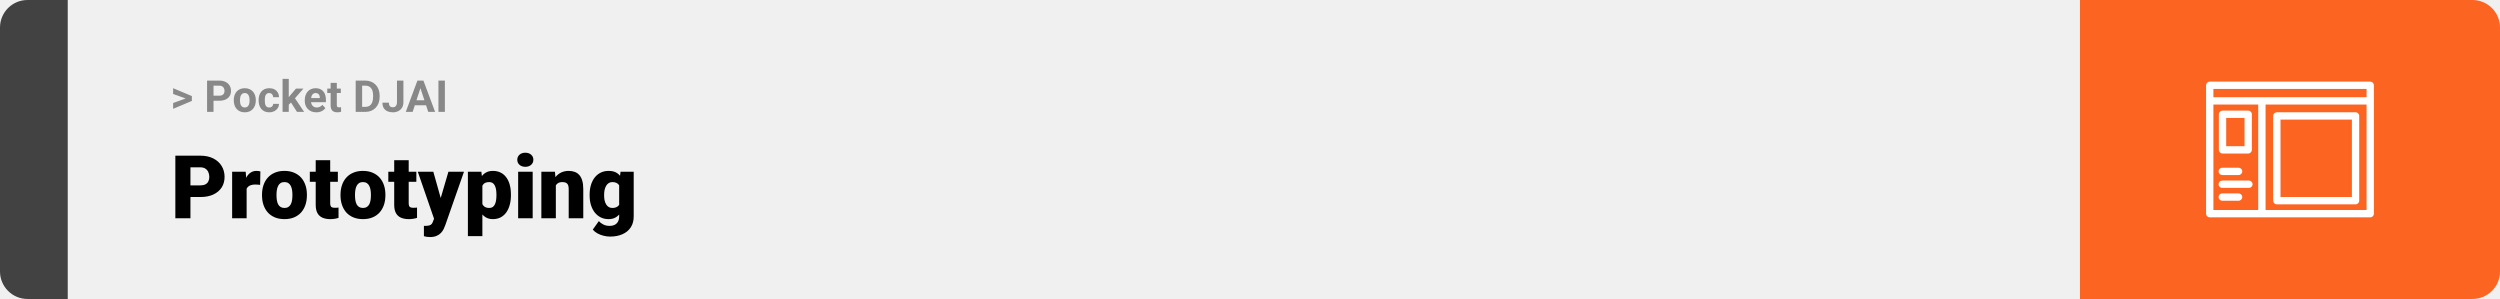
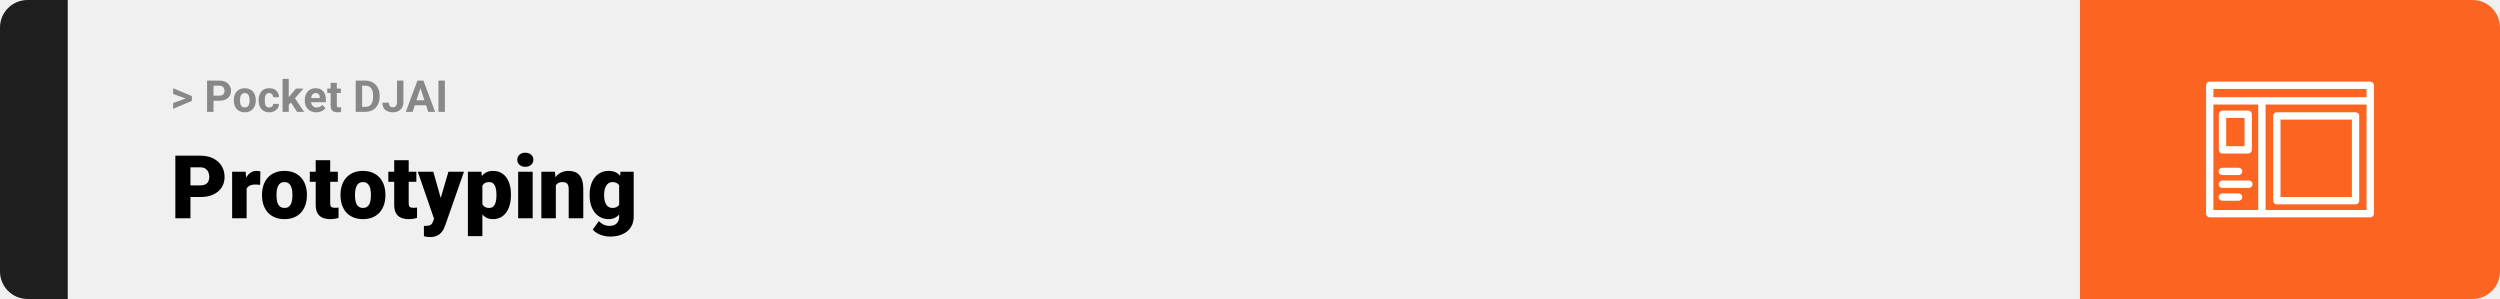
<svg xmlns="http://www.w3.org/2000/svg" width="1363" height="163" viewBox="0 0 1363 163" fill="none">
-   <path d="M0 15C0 6.716 6.716 0 15 0H37V163H15C6.716 163 0 156.284 0 148V15Z" fill="#424242" />
+   <path d="M0 15C0 6.716 6.716 0 15 0H37V163H15C6.716 163 0 156.284 0 148V15Z" fill="#1E1E1E" />
  <rect width="1097" height="163" transform="translate(37)" fill="#F0F0F0" />
  <path d="M101.906 53.922L94.394 51.238V48.086L104.602 52.375V54.637L101.906 53.922ZM94.394 56.172L101.918 53.43L104.602 52.785V55.035L94.394 59.324V56.172ZM119.543 54.918H115.195V52.176H119.543C120.215 52.176 120.762 52.066 121.184 51.848C121.605 51.621 121.914 51.309 122.109 50.91C122.305 50.512 122.402 50.062 122.402 49.562C122.402 49.055 122.305 48.582 122.109 48.145C121.914 47.707 121.605 47.355 121.184 47.09C120.762 46.824 120.215 46.691 119.543 46.691H116.414V61H112.898V43.938H119.543C120.879 43.938 122.023 44.18 122.977 44.664C123.938 45.141 124.672 45.801 125.18 46.645C125.688 47.488 125.941 48.453 125.941 49.539C125.941 50.641 125.688 51.594 125.18 52.398C124.672 53.203 123.938 53.824 122.977 54.262C122.023 54.699 120.879 54.918 119.543 54.918ZM127.453 54.789V54.543C127.453 53.613 127.586 52.758 127.852 51.977C128.117 51.188 128.504 50.504 129.012 49.926C129.52 49.348 130.145 48.898 130.887 48.578C131.629 48.25 132.48 48.086 133.441 48.086C134.402 48.086 135.258 48.25 136.008 48.578C136.758 48.898 137.387 49.348 137.895 49.926C138.41 50.504 138.801 51.188 139.066 51.977C139.332 52.758 139.465 53.613 139.465 54.543V54.789C139.465 55.711 139.332 56.566 139.066 57.355C138.801 58.137 138.41 58.82 137.895 59.406C137.387 59.984 136.762 60.434 136.02 60.754C135.277 61.074 134.426 61.234 133.465 61.234C132.504 61.234 131.648 61.074 130.898 60.754C130.156 60.434 129.527 59.984 129.012 59.406C128.504 58.82 128.117 58.137 127.852 57.355C127.586 56.566 127.453 55.711 127.453 54.789ZM130.828 54.543V54.789C130.828 55.32 130.875 55.816 130.969 56.277C131.062 56.738 131.211 57.145 131.414 57.496C131.625 57.84 131.898 58.109 132.234 58.305C132.57 58.5 132.98 58.598 133.465 58.598C133.934 58.598 134.336 58.5 134.672 58.305C135.008 58.109 135.277 57.84 135.48 57.496C135.684 57.145 135.832 56.738 135.926 56.277C136.027 55.816 136.078 55.32 136.078 54.789V54.543C136.078 54.027 136.027 53.543 135.926 53.09C135.832 52.629 135.68 52.223 135.469 51.871C135.266 51.512 134.996 51.23 134.66 51.027C134.324 50.824 133.918 50.723 133.441 50.723C132.965 50.723 132.559 50.824 132.223 51.027C131.895 51.23 131.625 51.512 131.414 51.871C131.211 52.223 131.062 52.629 130.969 53.09C130.875 53.543 130.828 54.027 130.828 54.543ZM146.777 58.598C147.191 58.598 147.559 58.52 147.879 58.363C148.199 58.199 148.449 57.973 148.629 57.684C148.816 57.387 148.914 57.039 148.922 56.641H152.098C152.09 57.531 151.852 58.324 151.383 59.02C150.914 59.707 150.285 60.25 149.496 60.648C148.707 61.039 147.824 61.234 146.848 61.234C145.863 61.234 145.004 61.07 144.27 60.742C143.543 60.414 142.938 59.961 142.453 59.383C141.969 58.797 141.605 58.117 141.363 57.344C141.121 56.562 141 55.727 141 54.836V54.496C141 53.598 141.121 52.762 141.363 51.988C141.605 51.207 141.969 50.527 142.453 49.949C142.938 49.363 143.543 48.906 144.27 48.578C144.996 48.25 145.848 48.086 146.824 48.086C147.863 48.086 148.773 48.285 149.555 48.684C150.344 49.082 150.961 49.652 151.406 50.395C151.859 51.129 152.09 52 152.098 53.008H148.922C148.914 52.586 148.824 52.203 148.652 51.859C148.488 51.516 148.246 51.242 147.926 51.039C147.613 50.828 147.227 50.723 146.766 50.723C146.273 50.723 145.871 50.828 145.559 51.039C145.246 51.242 145.004 51.523 144.832 51.883C144.66 52.234 144.539 52.637 144.469 53.09C144.406 53.535 144.375 54.004 144.375 54.496V54.836C144.375 55.328 144.406 55.801 144.469 56.254C144.531 56.707 144.648 57.109 144.82 57.461C145 57.812 145.246 58.09 145.559 58.293C145.871 58.496 146.277 58.598 146.777 58.598ZM157.43 42.988V61H154.055V42.988H157.43ZM165.422 48.32L159.914 54.602L156.961 57.59L155.73 55.152L158.074 52.176L161.367 48.32H165.422ZM161.918 61L158.168 55.141L160.5 53.102L165.809 61H161.918ZM172.477 61.234C171.492 61.234 170.609 61.078 169.828 60.766C169.047 60.445 168.383 60.004 167.836 59.441C167.297 58.879 166.883 58.227 166.594 57.484C166.305 56.734 166.16 55.938 166.16 55.094V54.625C166.16 53.664 166.297 52.785 166.57 51.988C166.844 51.191 167.234 50.5 167.742 49.914C168.258 49.328 168.883 48.879 169.617 48.566C170.352 48.246 171.18 48.086 172.102 48.086C173 48.086 173.797 48.234 174.492 48.531C175.188 48.828 175.77 49.25 176.238 49.797C176.715 50.344 177.074 51 177.316 51.766C177.559 52.523 177.68 53.367 177.68 54.297V55.703H167.602V53.453H174.363V53.195C174.363 52.727 174.277 52.309 174.105 51.941C173.941 51.566 173.691 51.27 173.355 51.051C173.02 50.832 172.59 50.723 172.066 50.723C171.621 50.723 171.238 50.82 170.918 51.016C170.598 51.211 170.336 51.484 170.133 51.836C169.938 52.188 169.789 52.602 169.688 53.078C169.594 53.547 169.547 54.062 169.547 54.625V55.094C169.547 55.602 169.617 56.07 169.758 56.5C169.906 56.93 170.113 57.301 170.379 57.613C170.652 57.926 170.98 58.168 171.363 58.34C171.754 58.512 172.195 58.598 172.688 58.598C173.297 58.598 173.863 58.48 174.387 58.246C174.918 58.004 175.375 57.641 175.758 57.156L177.398 58.938C177.133 59.32 176.77 59.688 176.309 60.039C175.855 60.391 175.309 60.68 174.668 60.906C174.027 61.125 173.297 61.234 172.477 61.234ZM185.812 48.32V50.711H178.43V48.32H185.812ZM180.258 45.191H183.633V57.18C183.633 57.547 183.68 57.828 183.773 58.023C183.875 58.219 184.023 58.355 184.219 58.434C184.414 58.504 184.66 58.539 184.957 58.539C185.168 58.539 185.355 58.531 185.52 58.516C185.691 58.492 185.836 58.469 185.953 58.445L185.965 60.93C185.676 61.023 185.363 61.098 185.027 61.152C184.691 61.207 184.32 61.234 183.914 61.234C183.172 61.234 182.523 61.113 181.969 60.871C181.422 60.621 181 60.223 180.703 59.676C180.406 59.129 180.258 58.41 180.258 57.52V45.191ZM199.16 61H195.445L195.469 58.258H199.16C200.082 58.258 200.859 58.051 201.492 57.637C202.125 57.215 202.602 56.602 202.922 55.797C203.25 54.992 203.414 54.02 203.414 52.879V52.047C203.414 51.172 203.32 50.402 203.133 49.738C202.953 49.074 202.684 48.516 202.324 48.062C201.965 47.609 201.523 47.27 201 47.043C200.477 46.809 199.875 46.691 199.195 46.691H195.375V43.938H199.195C200.336 43.938 201.379 44.133 202.324 44.523C203.277 44.906 204.102 45.457 204.797 46.176C205.492 46.895 206.027 47.754 206.402 48.754C206.785 49.746 206.977 50.852 206.977 52.07V52.879C206.977 54.09 206.785 55.195 206.402 56.195C206.027 57.195 205.492 58.055 204.797 58.773C204.109 59.484 203.285 60.035 202.324 60.426C201.371 60.809 200.316 61 199.16 61ZM197.438 43.938V61H193.922V43.938H197.438ZM216.434 55.762V43.938H219.938V55.762C219.938 56.902 219.688 57.883 219.188 58.703C218.688 59.516 218.004 60.141 217.137 60.578C216.277 61.016 215.309 61.234 214.23 61.234C213.113 61.234 212.125 61.047 211.266 60.672C210.406 60.297 209.73 59.723 209.238 58.949C208.746 58.168 208.5 57.18 208.5 55.984H212.027C212.027 56.609 212.113 57.105 212.285 57.473C212.465 57.84 212.719 58.102 213.047 58.258C213.375 58.414 213.77 58.492 214.23 58.492C214.676 58.492 215.062 58.387 215.391 58.176C215.719 57.965 215.973 57.656 216.152 57.25C216.34 56.844 216.434 56.348 216.434 55.762ZM229.617 46.855L224.977 61H221.238L227.578 43.938H229.957L229.617 46.855ZM233.473 61L228.82 46.855L228.445 43.938H230.848L237.223 61H233.473ZM233.262 54.648V57.402H224.25V54.648H233.262ZM242.543 43.938V61H239.039V43.938H242.543Z" fill="#888888" />
  <path d="M109.219 107.422H100.734V101.07H109.219C110.375 101.07 111.312 100.875 112.031 100.484C112.75 100.094 113.273 99.555 113.602 98.867C113.945 98.164 114.117 97.375 114.117 96.5C114.117 95.562 113.945 94.695 113.602 93.898C113.273 93.102 112.75 92.461 112.031 91.977C111.312 91.477 110.375 91.227 109.219 91.227H103.828V119H95.602V84.875H109.219C111.953 84.875 114.305 85.375 116.273 86.375C118.258 87.375 119.781 88.75 120.844 90.5C121.906 92.234 122.438 94.219 122.438 96.453C122.438 98.656 121.906 100.578 120.844 102.219C119.781 103.859 118.258 105.141 116.273 106.062C114.305 106.969 111.953 107.422 109.219 107.422ZM134.461 99.922V119H126.562V93.641H133.945L134.461 99.922ZM141.961 93.453L141.82 100.789C141.508 100.758 141.086 100.719 140.555 100.672C140.023 100.625 139.578 100.602 139.219 100.602C138.297 100.602 137.5 100.711 136.828 100.93C136.172 101.133 135.625 101.445 135.188 101.867C134.766 102.273 134.453 102.789 134.25 103.414C134.062 104.039 133.977 104.766 133.992 105.594L132.562 104.656C132.562 102.953 132.727 101.406 133.055 100.016C133.398 98.609 133.883 97.398 134.508 96.383C135.133 95.352 135.891 94.562 136.781 94.016C137.672 93.453 138.672 93.172 139.781 93.172C140.172 93.172 140.555 93.195 140.93 93.242C141.32 93.289 141.664 93.359 141.961 93.453ZM142.852 106.578V106.086C142.852 104.227 143.117 102.516 143.648 100.953C144.18 99.375 144.961 98.008 145.992 96.852C147.023 95.695 148.297 94.797 149.812 94.156C151.328 93.5 153.078 93.172 155.062 93.172C157.062 93.172 158.82 93.5 160.336 94.156C161.867 94.797 163.148 95.695 164.18 96.852C165.211 98.008 165.992 99.375 166.523 100.953C167.055 102.516 167.32 104.227 167.32 106.086V106.578C167.32 108.422 167.055 110.133 166.523 111.711C165.992 113.273 165.211 114.641 164.18 115.812C163.148 116.969 161.875 117.867 160.359 118.508C158.844 119.148 157.094 119.469 155.109 119.469C153.125 119.469 151.367 119.148 149.836 118.508C148.305 117.867 147.023 116.969 145.992 115.812C144.961 114.641 144.18 113.273 143.648 111.711C143.117 110.133 142.852 108.422 142.852 106.578ZM150.75 106.086V106.578C150.75 107.531 150.82 108.422 150.961 109.25C151.102 110.078 151.336 110.805 151.664 111.43C151.992 112.039 152.438 112.516 153 112.859C153.562 113.203 154.266 113.375 155.109 113.375C155.938 113.375 156.625 113.203 157.172 112.859C157.734 112.516 158.18 112.039 158.508 111.43C158.836 110.805 159.07 110.078 159.211 109.25C159.352 108.422 159.422 107.531 159.422 106.578V106.086C159.422 105.164 159.352 104.297 159.211 103.484C159.07 102.656 158.836 101.93 158.508 101.305C158.18 100.664 157.734 100.164 157.172 99.805C156.609 99.445 155.906 99.266 155.062 99.266C154.234 99.266 153.539 99.445 152.977 99.805C152.43 100.164 151.992 100.664 151.664 101.305C151.336 101.93 151.102 102.656 150.961 103.484C150.82 104.297 150.75 105.164 150.75 106.086ZM184.195 93.641V99.125H168.914V93.641H184.195ZM172.125 87.336H180.023V110.727C180.023 111.398 180.102 111.922 180.258 112.297C180.414 112.656 180.68 112.914 181.055 113.07C181.445 113.211 181.961 113.281 182.602 113.281C183.055 113.281 183.43 113.273 183.727 113.258C184.023 113.227 184.305 113.188 184.57 113.141V118.789C183.898 119.008 183.195 119.172 182.461 119.281C181.727 119.406 180.945 119.469 180.117 119.469C178.43 119.469 176.984 119.203 175.781 118.672C174.594 118.141 173.688 117.305 173.062 116.164C172.438 115.023 172.125 113.539 172.125 111.711V87.336ZM185.648 106.578V106.086C185.648 104.227 185.914 102.516 186.445 100.953C186.977 99.375 187.758 98.008 188.789 96.852C189.82 95.695 191.094 94.797 192.609 94.156C194.125 93.5 195.875 93.172 197.859 93.172C199.859 93.172 201.617 93.5 203.133 94.156C204.664 94.797 205.945 95.695 206.977 96.852C208.008 98.008 208.789 99.375 209.32 100.953C209.852 102.516 210.117 104.227 210.117 106.086V106.578C210.117 108.422 209.852 110.133 209.32 111.711C208.789 113.273 208.008 114.641 206.977 115.812C205.945 116.969 204.672 117.867 203.156 118.508C201.641 119.148 199.891 119.469 197.906 119.469C195.922 119.469 194.164 119.148 192.633 118.508C191.102 117.867 189.82 116.969 188.789 115.812C187.758 114.641 186.977 113.273 186.445 111.711C185.914 110.133 185.648 108.422 185.648 106.578ZM193.547 106.086V106.578C193.547 107.531 193.617 108.422 193.758 109.25C193.898 110.078 194.133 110.805 194.461 111.43C194.789 112.039 195.234 112.516 195.797 112.859C196.359 113.203 197.062 113.375 197.906 113.375C198.734 113.375 199.422 113.203 199.969 112.859C200.531 112.516 200.977 112.039 201.305 111.43C201.633 110.805 201.867 110.078 202.008 109.25C202.148 108.422 202.219 107.531 202.219 106.578V106.086C202.219 105.164 202.148 104.297 202.008 103.484C201.867 102.656 201.633 101.93 201.305 101.305C200.977 100.664 200.531 100.164 199.969 99.805C199.406 99.445 198.703 99.266 197.859 99.266C197.031 99.266 196.336 99.445 195.773 99.805C195.227 100.164 194.789 100.664 194.461 101.305C194.133 101.93 193.898 102.656 193.758 103.484C193.617 104.297 193.547 105.164 193.547 106.086ZM226.992 93.641V99.125H211.711V93.641H226.992ZM214.922 87.336H222.82V110.727C222.82 111.398 222.898 111.922 223.055 112.297C223.211 112.656 223.477 112.914 223.852 113.07C224.242 113.211 224.758 113.281 225.398 113.281C225.852 113.281 226.227 113.273 226.523 113.258C226.82 113.227 227.102 113.188 227.367 113.141V118.789C226.695 119.008 225.992 119.172 225.258 119.281C224.523 119.406 223.742 119.469 222.914 119.469C221.227 119.469 219.781 119.203 218.578 118.672C217.391 118.141 216.484 117.305 215.859 116.164C215.234 115.023 214.922 113.539 214.922 111.711V87.336ZM237.914 116.023L244.477 93.641H252.961L242.766 122.773C242.547 123.414 242.258 124.102 241.898 124.836C241.539 125.586 241.047 126.297 240.422 126.969C239.797 127.641 238.992 128.188 238.008 128.609C237.039 129.031 235.836 129.242 234.398 129.242C233.633 129.242 233.07 129.203 232.711 129.125C232.367 129.062 231.836 128.945 231.117 128.773V123.125C231.32 123.125 231.492 123.125 231.633 123.125C231.789 123.125 231.961 123.125 232.148 123.125C232.992 123.125 233.664 123.039 234.164 122.867C234.68 122.695 235.07 122.445 235.336 122.117C235.617 121.789 235.836 121.391 235.992 120.922L237.914 116.023ZM236.25 93.641L241.242 111.383L242.109 119.75H236.812L227.789 93.641H236.25ZM262.992 98.516V128.75H255.094V93.641H262.453L262.992 98.516ZM278.555 106.016V106.508C278.555 108.352 278.344 110.062 277.922 111.641C277.5 113.219 276.875 114.594 276.047 115.766C275.219 116.938 274.188 117.852 272.953 118.508C271.734 119.148 270.32 119.469 268.711 119.469C267.195 119.469 265.891 119.133 264.797 118.461C263.703 117.789 262.789 116.859 262.055 115.672C261.32 114.484 260.727 113.125 260.273 111.594C259.82 110.062 259.461 108.445 259.195 106.742V106.109C259.461 104.281 259.82 102.586 260.273 101.023C260.727 99.445 261.32 98.07 262.055 96.898C262.789 95.727 263.695 94.812 264.773 94.156C265.867 93.5 267.172 93.172 268.688 93.172C270.297 93.172 271.711 93.477 272.93 94.086C274.164 94.695 275.195 95.57 276.023 96.711C276.867 97.836 277.5 99.188 277.922 100.766C278.344 102.344 278.555 104.094 278.555 106.016ZM270.656 106.508V106.016C270.656 105.031 270.586 104.133 270.445 103.32C270.305 102.492 270.078 101.773 269.766 101.164C269.469 100.555 269.07 100.086 268.57 99.758C268.07 99.43 267.453 99.266 266.719 99.266C265.875 99.266 265.164 99.398 264.586 99.664C264.023 99.914 263.57 100.305 263.227 100.836C262.898 101.352 262.664 102 262.523 102.781C262.398 103.547 262.344 104.445 262.359 105.477V107.398C262.328 108.586 262.445 109.633 262.711 110.539C262.977 111.43 263.438 112.125 264.094 112.625C264.75 113.125 265.641 113.375 266.766 113.375C267.516 113.375 268.141 113.203 268.641 112.859C269.141 112.5 269.539 112.008 269.836 111.383C270.133 110.742 270.344 110.008 270.469 109.18C270.594 108.352 270.656 107.461 270.656 106.508ZM290.414 93.641V119H282.492V93.641H290.414ZM282.023 87.102C282.023 85.977 282.43 85.055 283.242 84.336C284.055 83.617 285.109 83.258 286.406 83.258C287.703 83.258 288.758 83.617 289.57 84.336C290.383 85.055 290.789 85.977 290.789 87.102C290.789 88.227 290.383 89.148 289.57 89.867C288.758 90.586 287.703 90.945 286.406 90.945C285.109 90.945 284.055 90.586 283.242 89.867C282.43 89.148 282.023 88.227 282.023 87.102ZM303.047 99.055V119H295.148V93.641H302.555L303.047 99.055ZM302.109 105.453L300.258 105.5C300.258 103.562 300.492 101.836 300.961 100.32C301.43 98.789 302.094 97.492 302.953 96.43C303.812 95.367 304.836 94.562 306.023 94.016C307.227 93.453 308.562 93.172 310.031 93.172C311.203 93.172 312.273 93.344 313.242 93.688C314.227 94.031 315.07 94.586 315.773 95.352C316.492 96.117 317.039 97.133 317.414 98.398C317.805 99.648 318 101.195 318 103.039V119H310.055V103.016C310.055 102 309.914 101.227 309.633 100.695C309.352 100.148 308.945 99.773 308.414 99.57C307.883 99.367 307.234 99.266 306.469 99.266C305.656 99.266 304.969 99.422 304.406 99.734C303.844 100.047 303.391 100.484 303.047 101.047C302.719 101.594 302.477 102.242 302.32 102.992C302.18 103.742 302.109 104.562 302.109 105.453ZM338.32 93.641H345.492V118.016C345.492 120.359 344.953 122.344 343.875 123.969C342.797 125.609 341.289 126.852 339.352 127.695C337.43 128.555 335.18 128.984 332.602 128.984C331.461 128.984 330.297 128.836 329.109 128.539C327.922 128.258 326.812 127.836 325.781 127.273C324.75 126.711 323.883 126.016 323.18 125.188L326.484 120.547C327.125 121.266 327.93 121.875 328.898 122.375C329.867 122.891 331.008 123.148 332.32 123.148C333.461 123.148 334.414 122.945 335.18 122.539C335.961 122.133 336.555 121.539 336.961 120.758C337.367 119.992 337.57 119.062 337.57 117.969V99.641L338.32 93.641ZM321.469 106.625V106.133C321.469 104.211 321.703 102.461 322.172 100.883C322.656 99.289 323.344 97.922 324.234 96.781C325.141 95.625 326.234 94.734 327.516 94.109C328.797 93.484 330.242 93.172 331.852 93.172C333.586 93.172 335.008 93.508 336.117 94.18C337.242 94.836 338.141 95.758 338.812 96.945C339.5 98.133 340.031 99.523 340.406 101.117C340.797 102.695 341.125 104.398 341.391 106.227V106.812C341.125 108.531 340.758 110.156 340.289 111.688C339.836 113.203 339.242 114.547 338.508 115.719C337.773 116.891 336.852 117.812 335.742 118.484C334.648 119.141 333.336 119.469 331.805 119.469C330.211 119.469 328.773 119.148 327.492 118.508C326.227 117.867 325.141 116.969 324.234 115.812C323.344 114.656 322.656 113.297 322.172 111.734C321.703 110.172 321.469 108.469 321.469 106.625ZM329.367 106.133V106.625C329.367 107.578 329.453 108.461 329.625 109.273C329.812 110.086 330.094 110.805 330.469 111.43C330.844 112.039 331.305 112.516 331.852 112.859C332.414 113.203 333.07 113.375 333.82 113.375C334.961 113.375 335.883 113.133 336.586 112.648C337.289 112.164 337.797 111.477 338.109 110.586C338.422 109.695 338.555 108.648 338.508 107.445V105.594C338.539 104.562 338.469 103.656 338.297 102.875C338.125 102.078 337.852 101.414 337.477 100.883C337.117 100.352 336.633 99.953 336.023 99.688C335.43 99.406 334.711 99.266 333.867 99.266C333.133 99.266 332.484 99.438 331.922 99.781C331.359 100.125 330.891 100.609 330.516 101.234C330.141 101.844 329.852 102.57 329.648 103.414C329.461 104.242 329.367 105.148 329.367 106.133Z" fill="black" />
  <path d="M1134 0H1348C1356.28 0 1363 6.716 1363 15V148C1363 156.284 1356.28 163 1348 163H1134V0Z" fill="#FC6422" />
  <path fill-rule="evenodd" clip-rule="evenodd" d="M1202.75 46.502C1202.75 45.397 1203.65 44.502 1204.75 44.502H1292.25C1293.35 44.502 1294.25 45.397 1294.25 46.502V116.498C1294.25 117.603 1293.35 118.498 1292.25 118.498H1204.75C1203.65 118.498 1202.75 117.603 1202.75 116.498V46.502ZM1206.75 48.502V52.996H1290.25V48.502H1206.75ZM1290.25 56.996H1235.19V114.498H1290.25V56.996ZM1231.19 114.498V56.996H1206.75V114.498H1231.19Z" fill="white" />
  <path fill-rule="evenodd" clip-rule="evenodd" d="M1209.72 62.302C1209.72 61.198 1210.62 60.302 1211.72 60.302H1225.72C1226.83 60.302 1227.72 61.198 1227.72 62.302V81.697C1227.72 82.802 1226.83 83.697 1225.72 83.697H1211.72C1210.62 83.697 1209.72 82.802 1209.72 81.697V62.302ZM1213.72 64.302V79.697H1223.72V64.302H1213.72ZM1239.33 63.198C1239.33 62.094 1240.22 61.198 1241.33 61.198H1284.25C1285.36 61.198 1286.25 62.094 1286.25 63.198V109.407C1286.25 110.511 1285.36 111.407 1284.25 111.407H1241.33C1240.22 111.407 1239.33 110.511 1239.33 109.407V63.198ZM1243.33 65.198V107.407H1282.25V65.198H1243.33ZM1209.56 93.438C1209.56 92.334 1210.46 91.438 1211.56 91.438H1220.48C1221.59 91.438 1222.48 92.334 1222.48 93.438C1222.48 94.543 1221.59 95.438 1220.48 95.438H1211.56C1210.46 95.438 1209.56 94.543 1209.56 93.438ZM1209.56 100.438C1209.56 99.334 1210.46 98.438 1211.56 98.438H1226.1C1227.21 98.438 1228.1 99.334 1228.1 100.438C1228.1 101.543 1227.21 102.438 1226.1 102.438H1211.56C1210.46 102.438 1209.56 101.543 1209.56 100.438ZM1209.56 107.438C1209.56 106.334 1210.46 105.438 1211.56 105.438H1220.48C1221.59 105.438 1222.48 106.334 1222.48 107.438C1222.48 108.543 1221.59 109.438 1220.48 109.438H1211.56C1210.46 109.438 1209.56 108.543 1209.56 107.438Z" fill="white" />
</svg>
